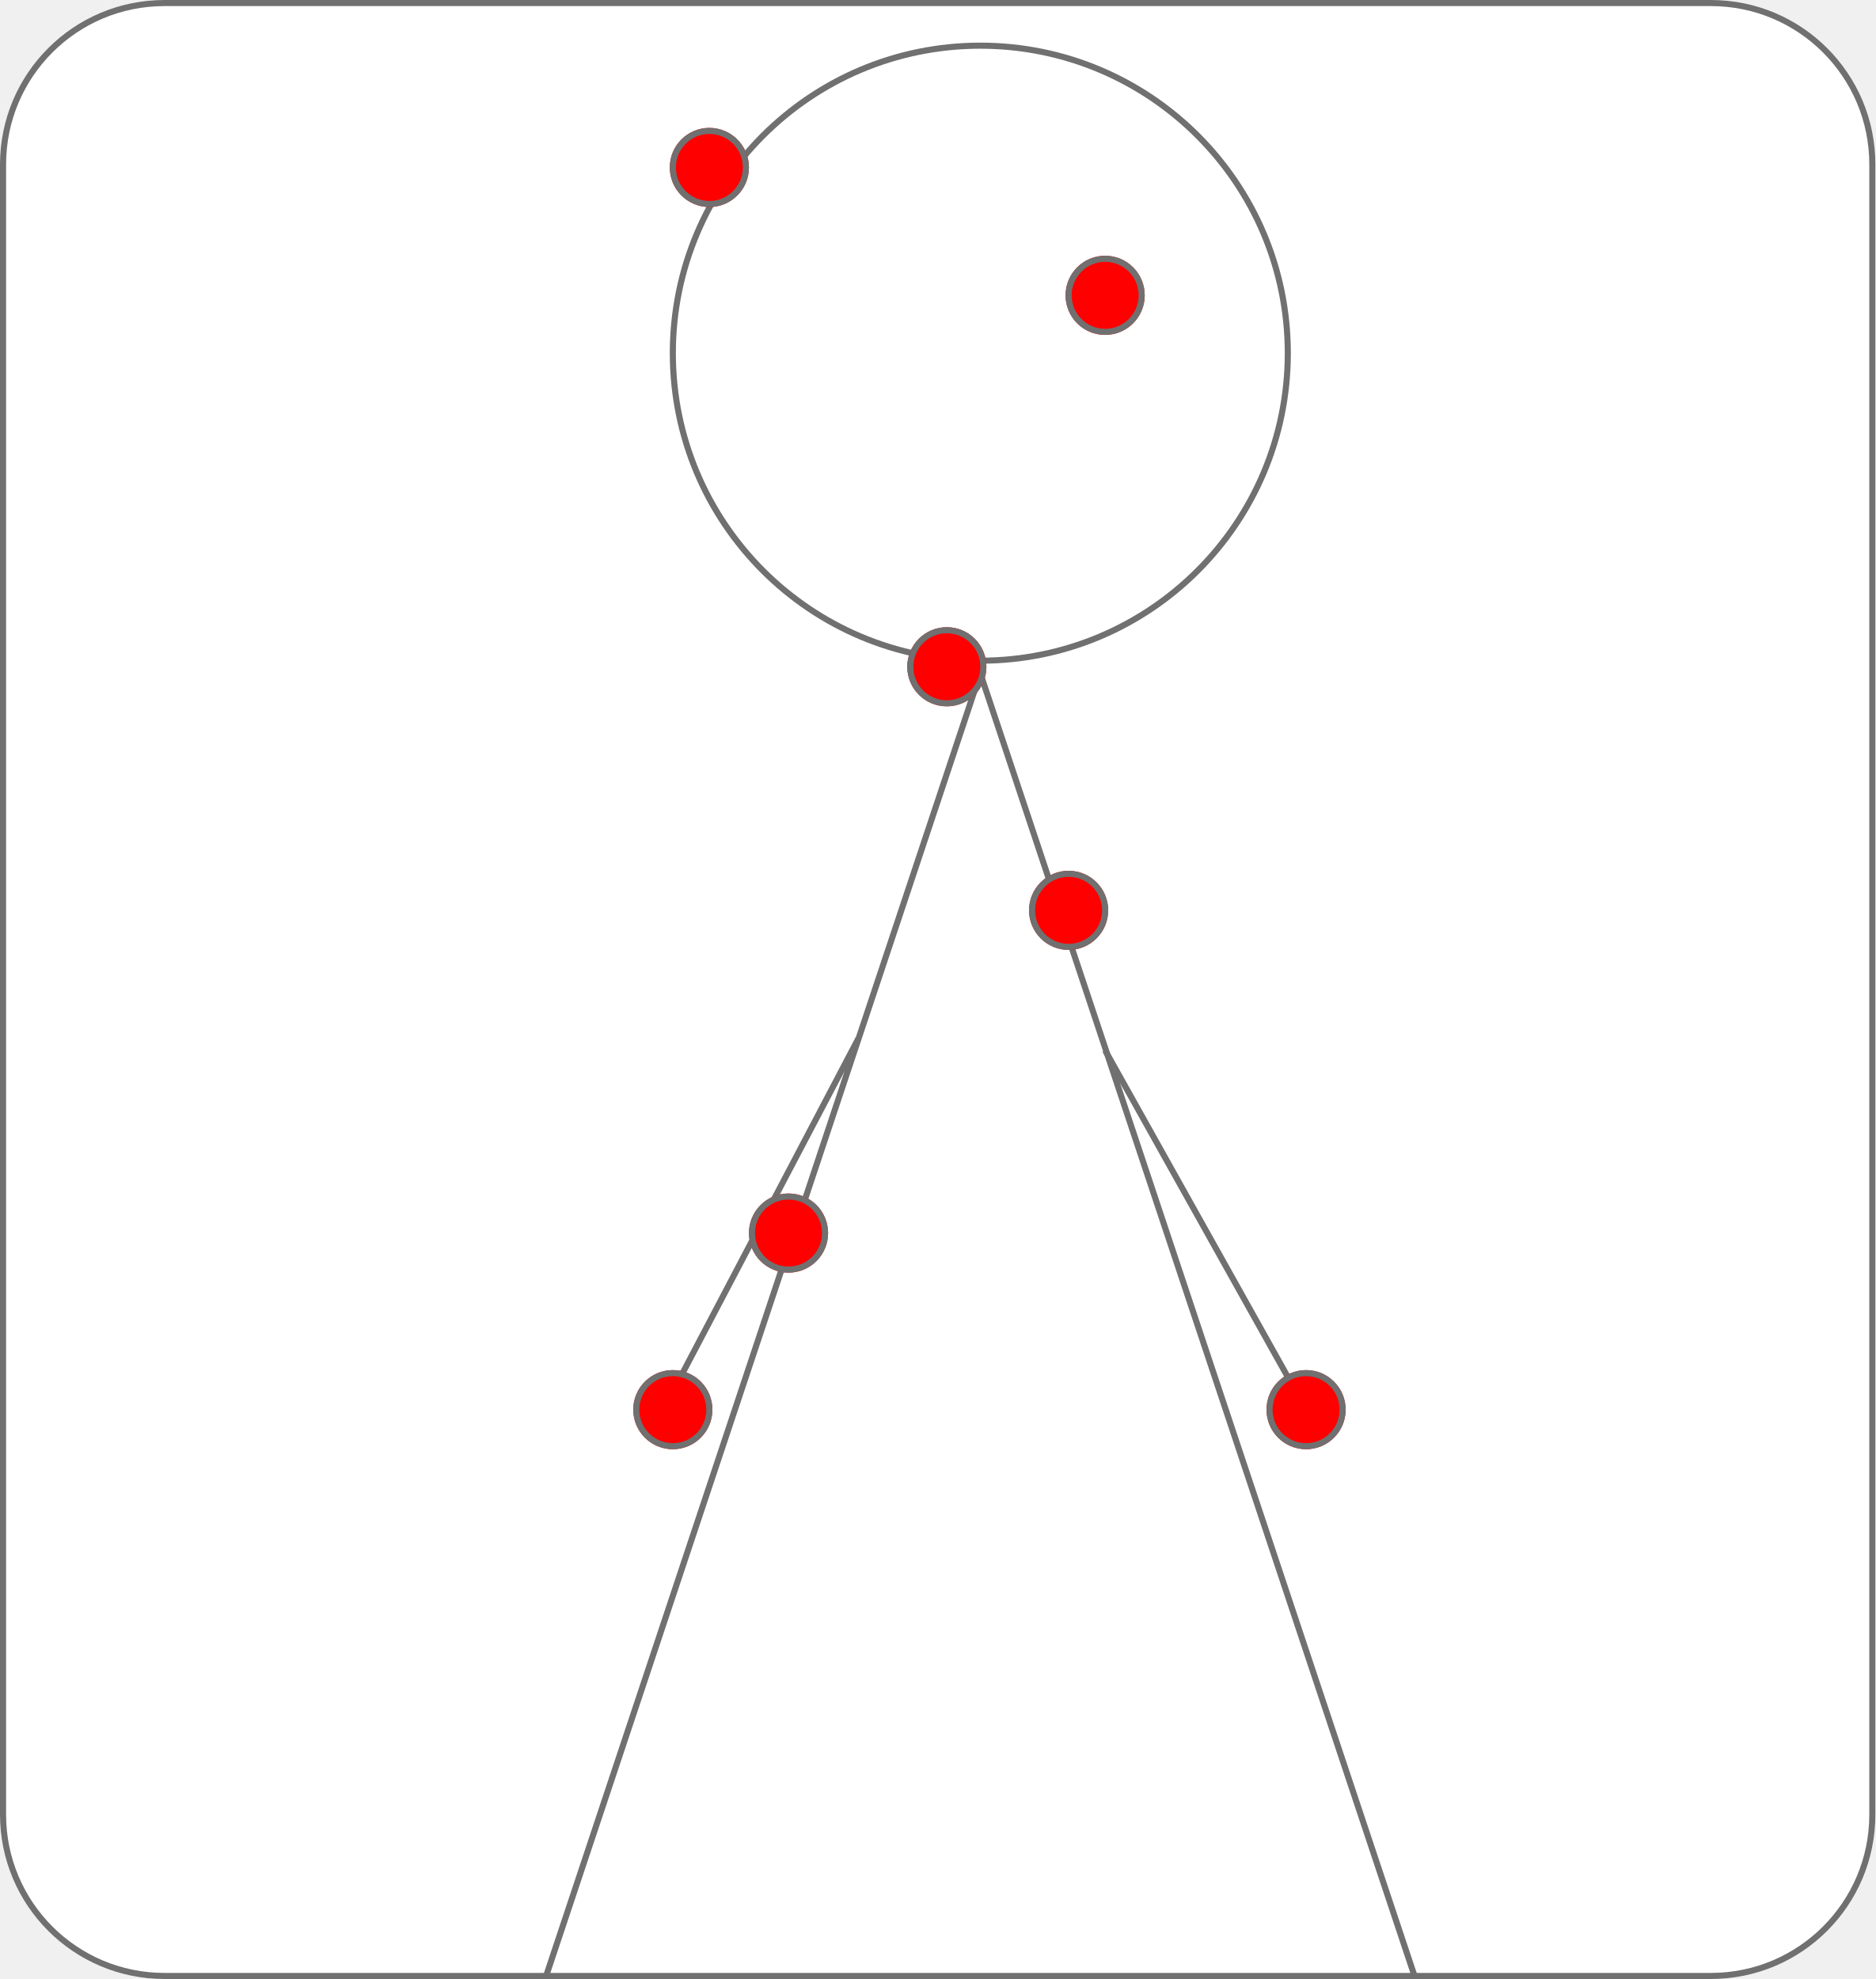
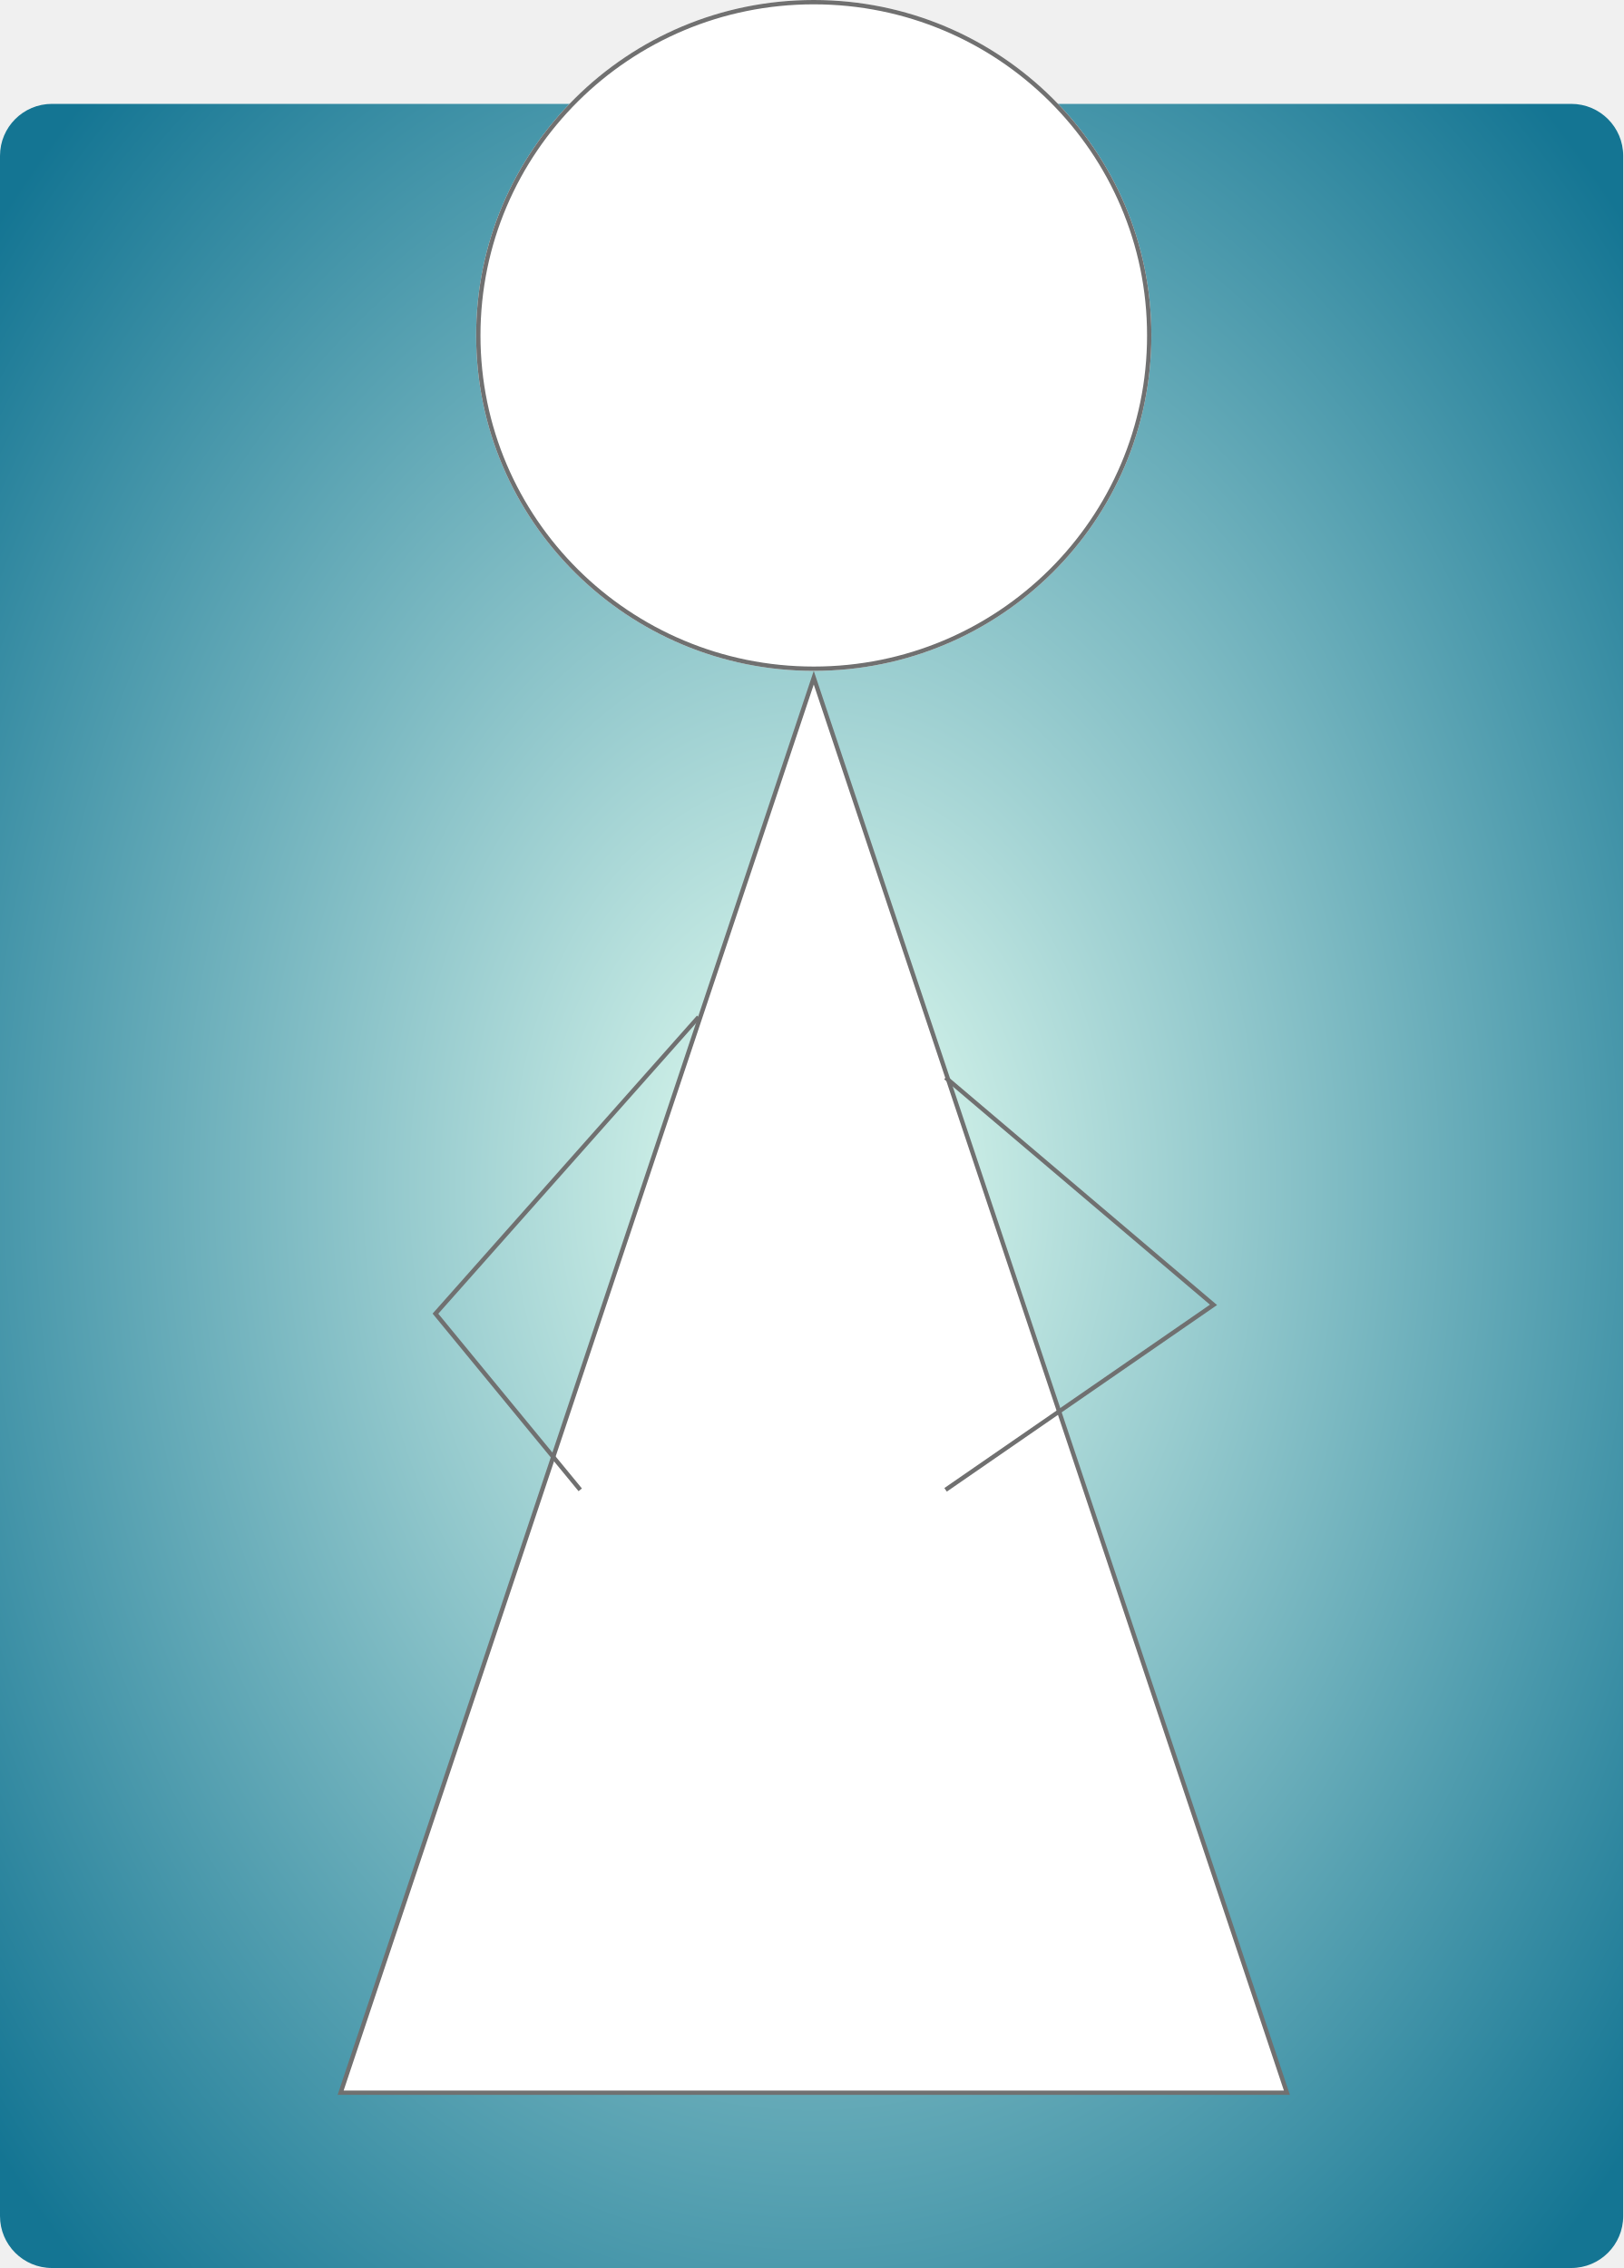
- <svg xmlns="http://www.w3.org/2000/svg" width="308" height="325" viewBox="0 0 308 325">
-   <g id="Group_36" data-name="Group 36" transform="translate(-16 -81)">
-     <g id="Rectangle_1" data-name="Rectangle 1" transform="translate(16 81)" fill="#fff" stroke="#707070" stroke-width="1">
-       <rect width="308" height="325" rx="27" stroke="none" />
-       <rect x="0.5" y="0.5" width="307" height="324" rx="26.5" fill="none" />
+ <svg xmlns="http://www.w3.org/2000/svg" width="375" height="524" viewBox="0 0 375 524">
+   <defs>
+     <radialGradient id="radial-gradient" cx="0.5" cy="0.5" r="0.67" gradientUnits="objectBoundingBox">
+       <stop offset="0" stop-color="#e6fff2" />
+       <stop offset="1" stop-color="#147593" />
+     </radialGradient>
+   </defs>
+   <g id="Group_51" data-name="Group 51" transform="translate(0 -227)">
+     <rect id="Rectangle_31" data-name="Rectangle 31" width="375" height="500" rx="12" transform="translate(0 251)" fill="url(#radial-gradient)" />
+     <g id="Ellipse_1" data-name="Ellipse 1" transform="translate(110 227)" fill="#fff" stroke="#707070" stroke-linejoin="round" stroke-width="1">
+       <ellipse cx="78" cy="77.5" rx="78" ry="77.5" stroke="none" />
+       <ellipse cx="78" cy="77.5" rx="77.5" ry="77" fill="none" />
    </g>
-     <g id="Ellipse_1" data-name="Ellipse 1" transform="translate(126 88)" fill="#fff" stroke="#707070" stroke-linejoin="round" stroke-width="1">
-       <circle cx="51" cy="51" r="51" stroke="none" />
-       <circle cx="51" cy="51" r="50.5" fill="none" />
+     <g id="Polygon_2" data-name="Polygon 2" transform="translate(78 382)" fill="#fff">
+       <path d="M 219.306 328.5 L 0.694 328.5 L 110 1.577 L 219.306 328.5 Z" stroke="none" />
+       <path d="M 110 3.154 L 1.389 328 L 218.611 328 L 110 3.154 M 110 0 L 220 329 L 0 329 L 110 0 Z" stroke="none" fill="#707070" />
    </g>
-     <g id="Polygon_2" data-name="Polygon 2" transform="translate(105 190)" fill="#fff">
-       <path d="M 143.306 215.5 L 0.694 215.5 L 72 1.581 L 143.306 215.5 Z" stroke="none" />
-       <path d="M 72 3.162 L 1.387 215 L 142.613 215 L 72 3.162 M 72 1.52587890625e-05 L 144 216 L 0 216 L 72 1.52587890625e-05 Z" stroke="none" fill="#707070" />
-     </g>
-     <line id="Line_3" data-name="Line 3" x1="31" y2="59" transform="translate(126 251.5)" fill="none" stroke="#707070" stroke-width="1" />
-     <line id="Line_4" data-name="Line 4" x2="33" y2="59" transform="translate(197.5 253.5)" fill="none" stroke="#707070" stroke-width="1" />
-     <g id="Ellipse_6" data-name="Ellipse 6" transform="translate(120 306)" fill="red" stroke="#707070" stroke-width="1">
-       <circle cx="6.5" cy="6.5" r="6.5" stroke="none" />
-       <circle cx="6.5" cy="6.5" r="6" fill="none" />
-     </g>
-     <g id="Ellipse_13" data-name="Ellipse 13" transform="translate(224 306)" fill="red" stroke="#707070" stroke-width="1">
-       <circle cx="6.5" cy="6.5" r="6.5" stroke="none" />
-       <circle cx="6.5" cy="6.5" r="6" fill="none" />
-     </g>
-     <g id="Ellipse_14" data-name="Ellipse 14" transform="translate(165 184)" fill="red" stroke="#707070" stroke-width="1">
-       <circle cx="6.5" cy="6.5" r="6.5" stroke="none" />
-       <circle cx="6.5" cy="6.5" r="6" fill="none" />
-     </g>
-     <g id="Ellipse_15" data-name="Ellipse 15" transform="translate(191 123)" fill="red" stroke="#707070" stroke-width="1">
-       <circle cx="6.5" cy="6.5" r="6.5" stroke="none" />
-       <circle cx="6.5" cy="6.5" r="6" fill="none" />
-     </g>
-     <g id="Ellipse_16" data-name="Ellipse 16" transform="translate(185 224)" fill="red" stroke="#707070" stroke-width="1">
-       <circle cx="6.5" cy="6.5" r="6.5" stroke="none" />
-       <circle cx="6.5" cy="6.5" r="6" fill="none" />
-     </g>
-     <g id="Ellipse_17" data-name="Ellipse 17" transform="translate(139 277)" fill="red" stroke="#707070" stroke-width="1">
-       <circle cx="6.5" cy="6.5" r="6.5" stroke="none" />
-       <circle cx="6.5" cy="6.5" r="6" fill="none" />
-     </g>
-     <g id="Ellipse_18" data-name="Ellipse 18" transform="translate(126 102)" fill="red" stroke="#707070" stroke-width="1">
-       <circle cx="6.5" cy="6.5" r="6.5" stroke="none" />
-       <circle cx="6.5" cy="6.5" r="6" fill="none" />
-     </g>
+     <path id="Path_1" data-name="Path 1" d="M1109.553,475.969l61.894,52.505-61.894,42.736" transform="translate(-891.098)" fill="none" stroke="#707070" stroke-width="1" />
+     <path id="Path_2" data-name="Path 2" d="M1170.349,475.969l-60.8,68.54,33.452,40.7" transform="translate(-1008.951 -14)" fill="none" stroke="#707070" stroke-width="1" />
  </g>
</svg>
